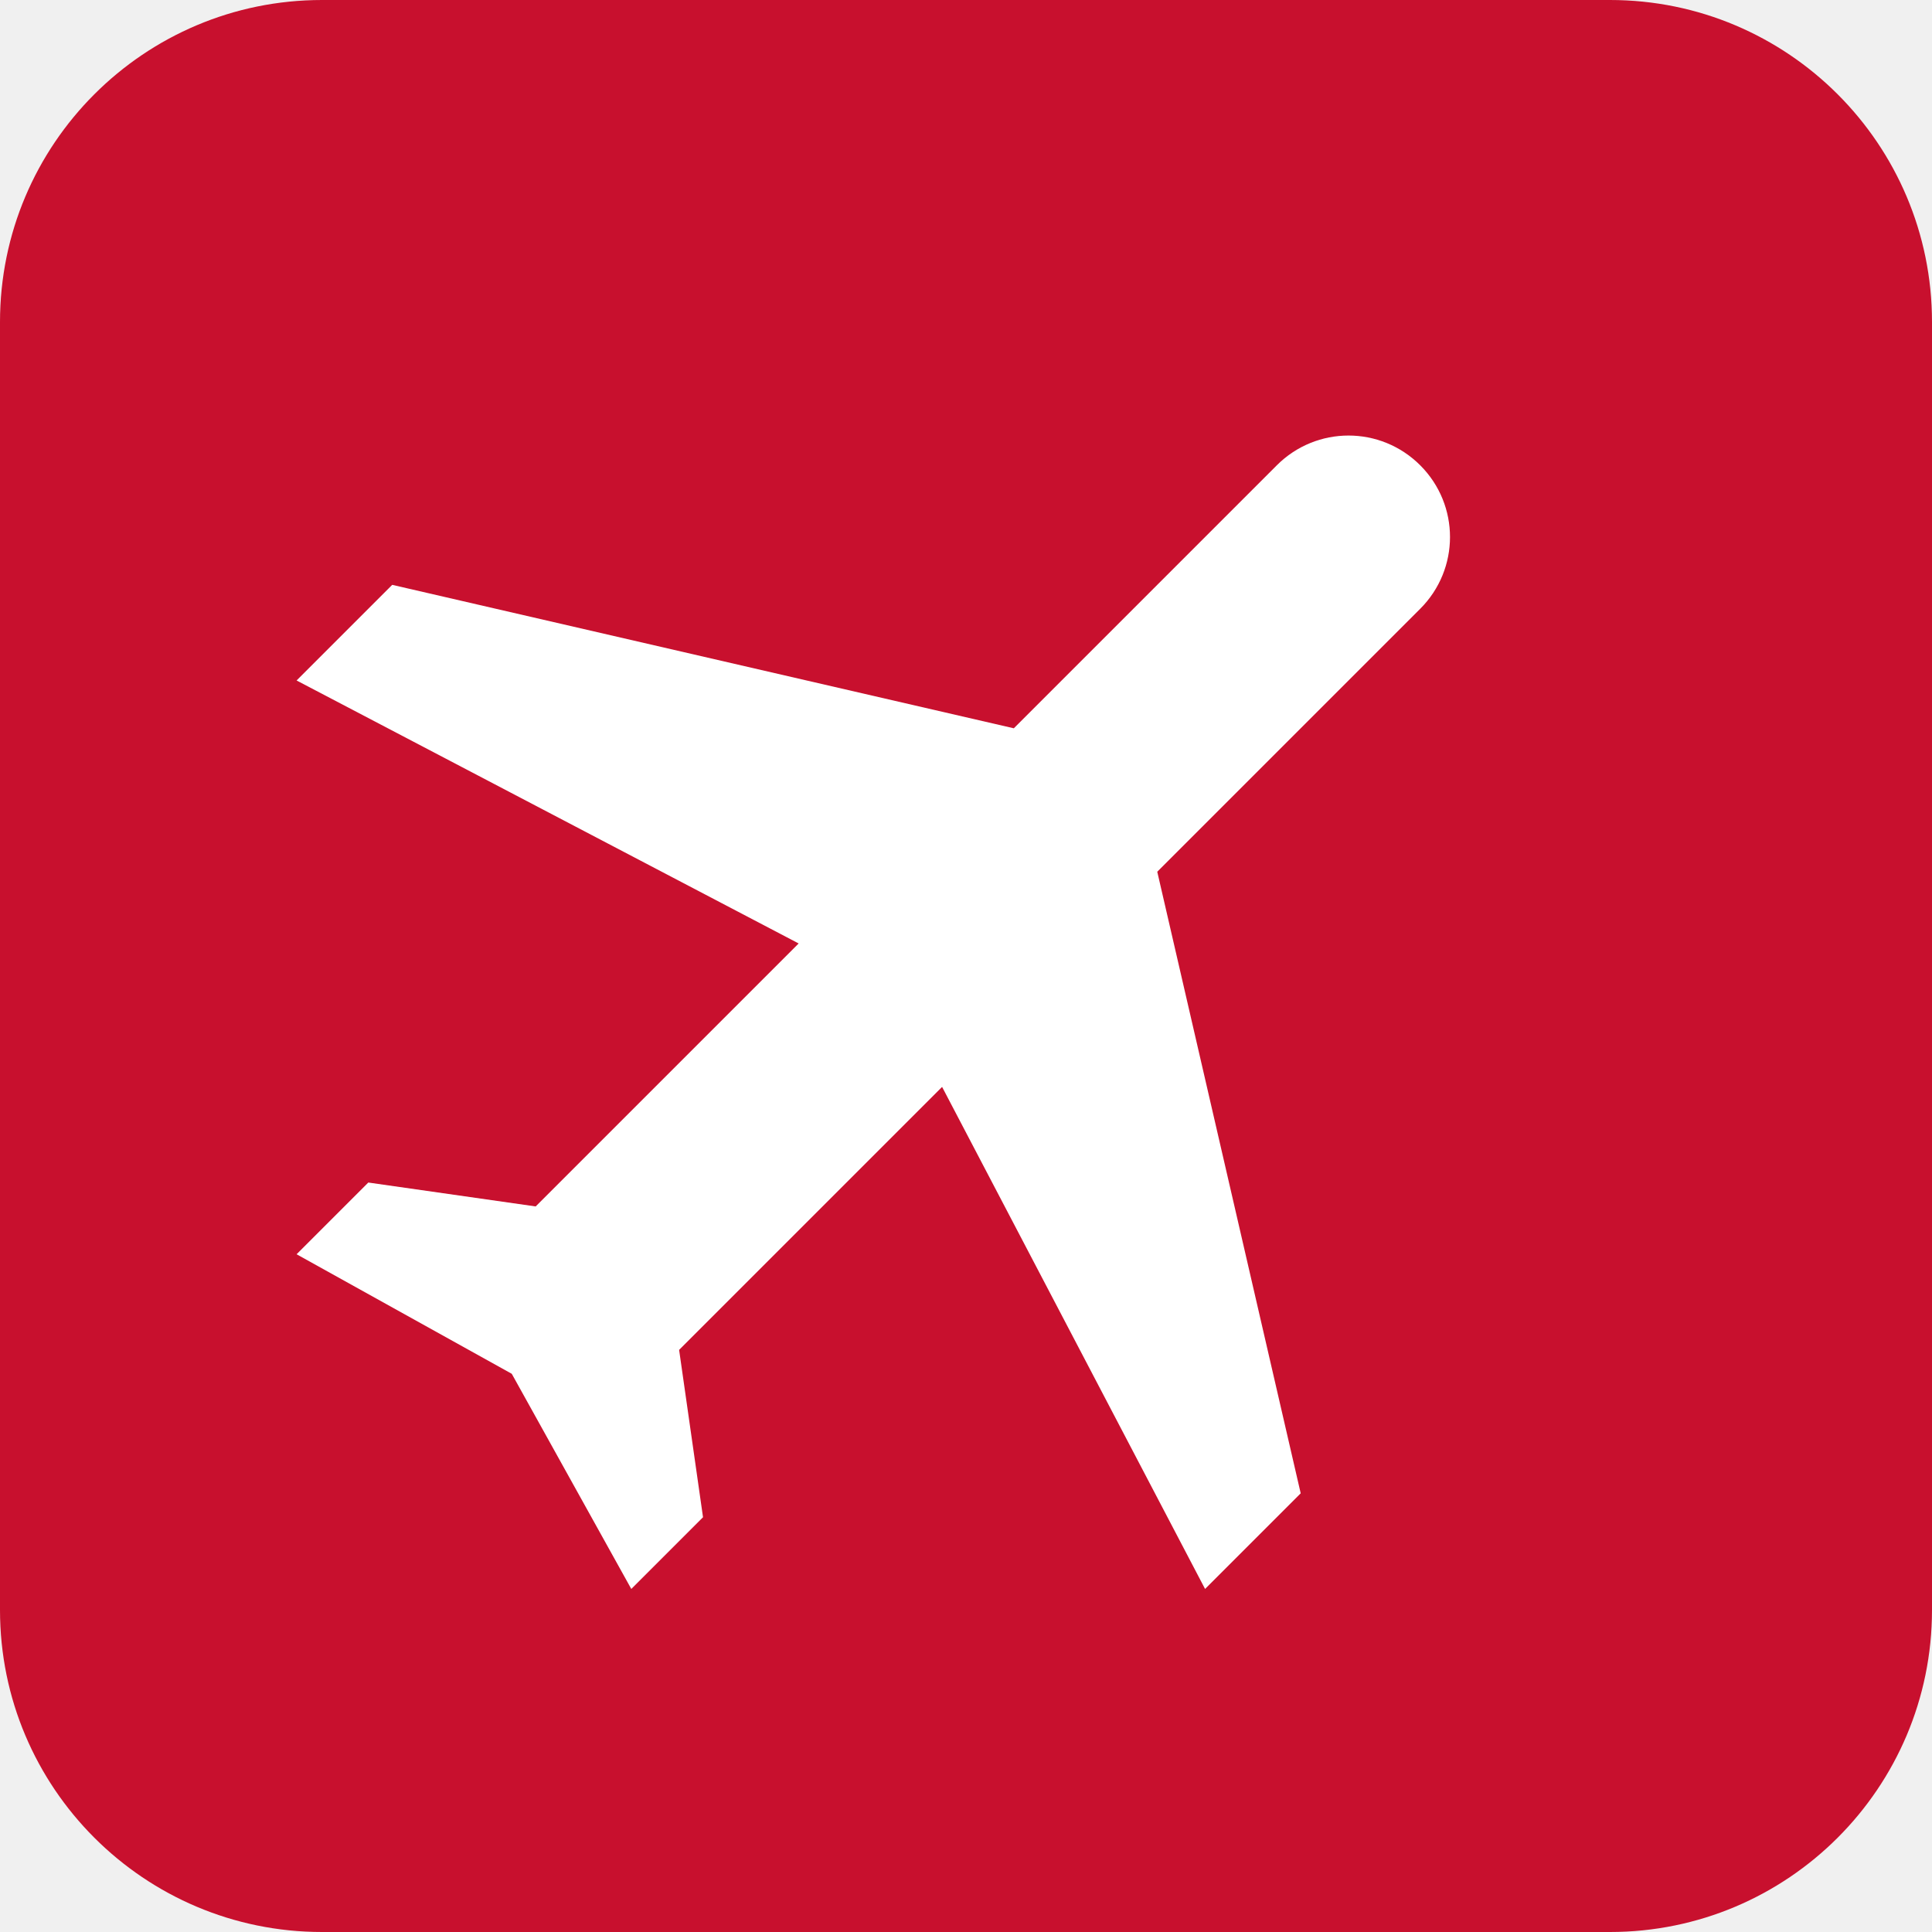
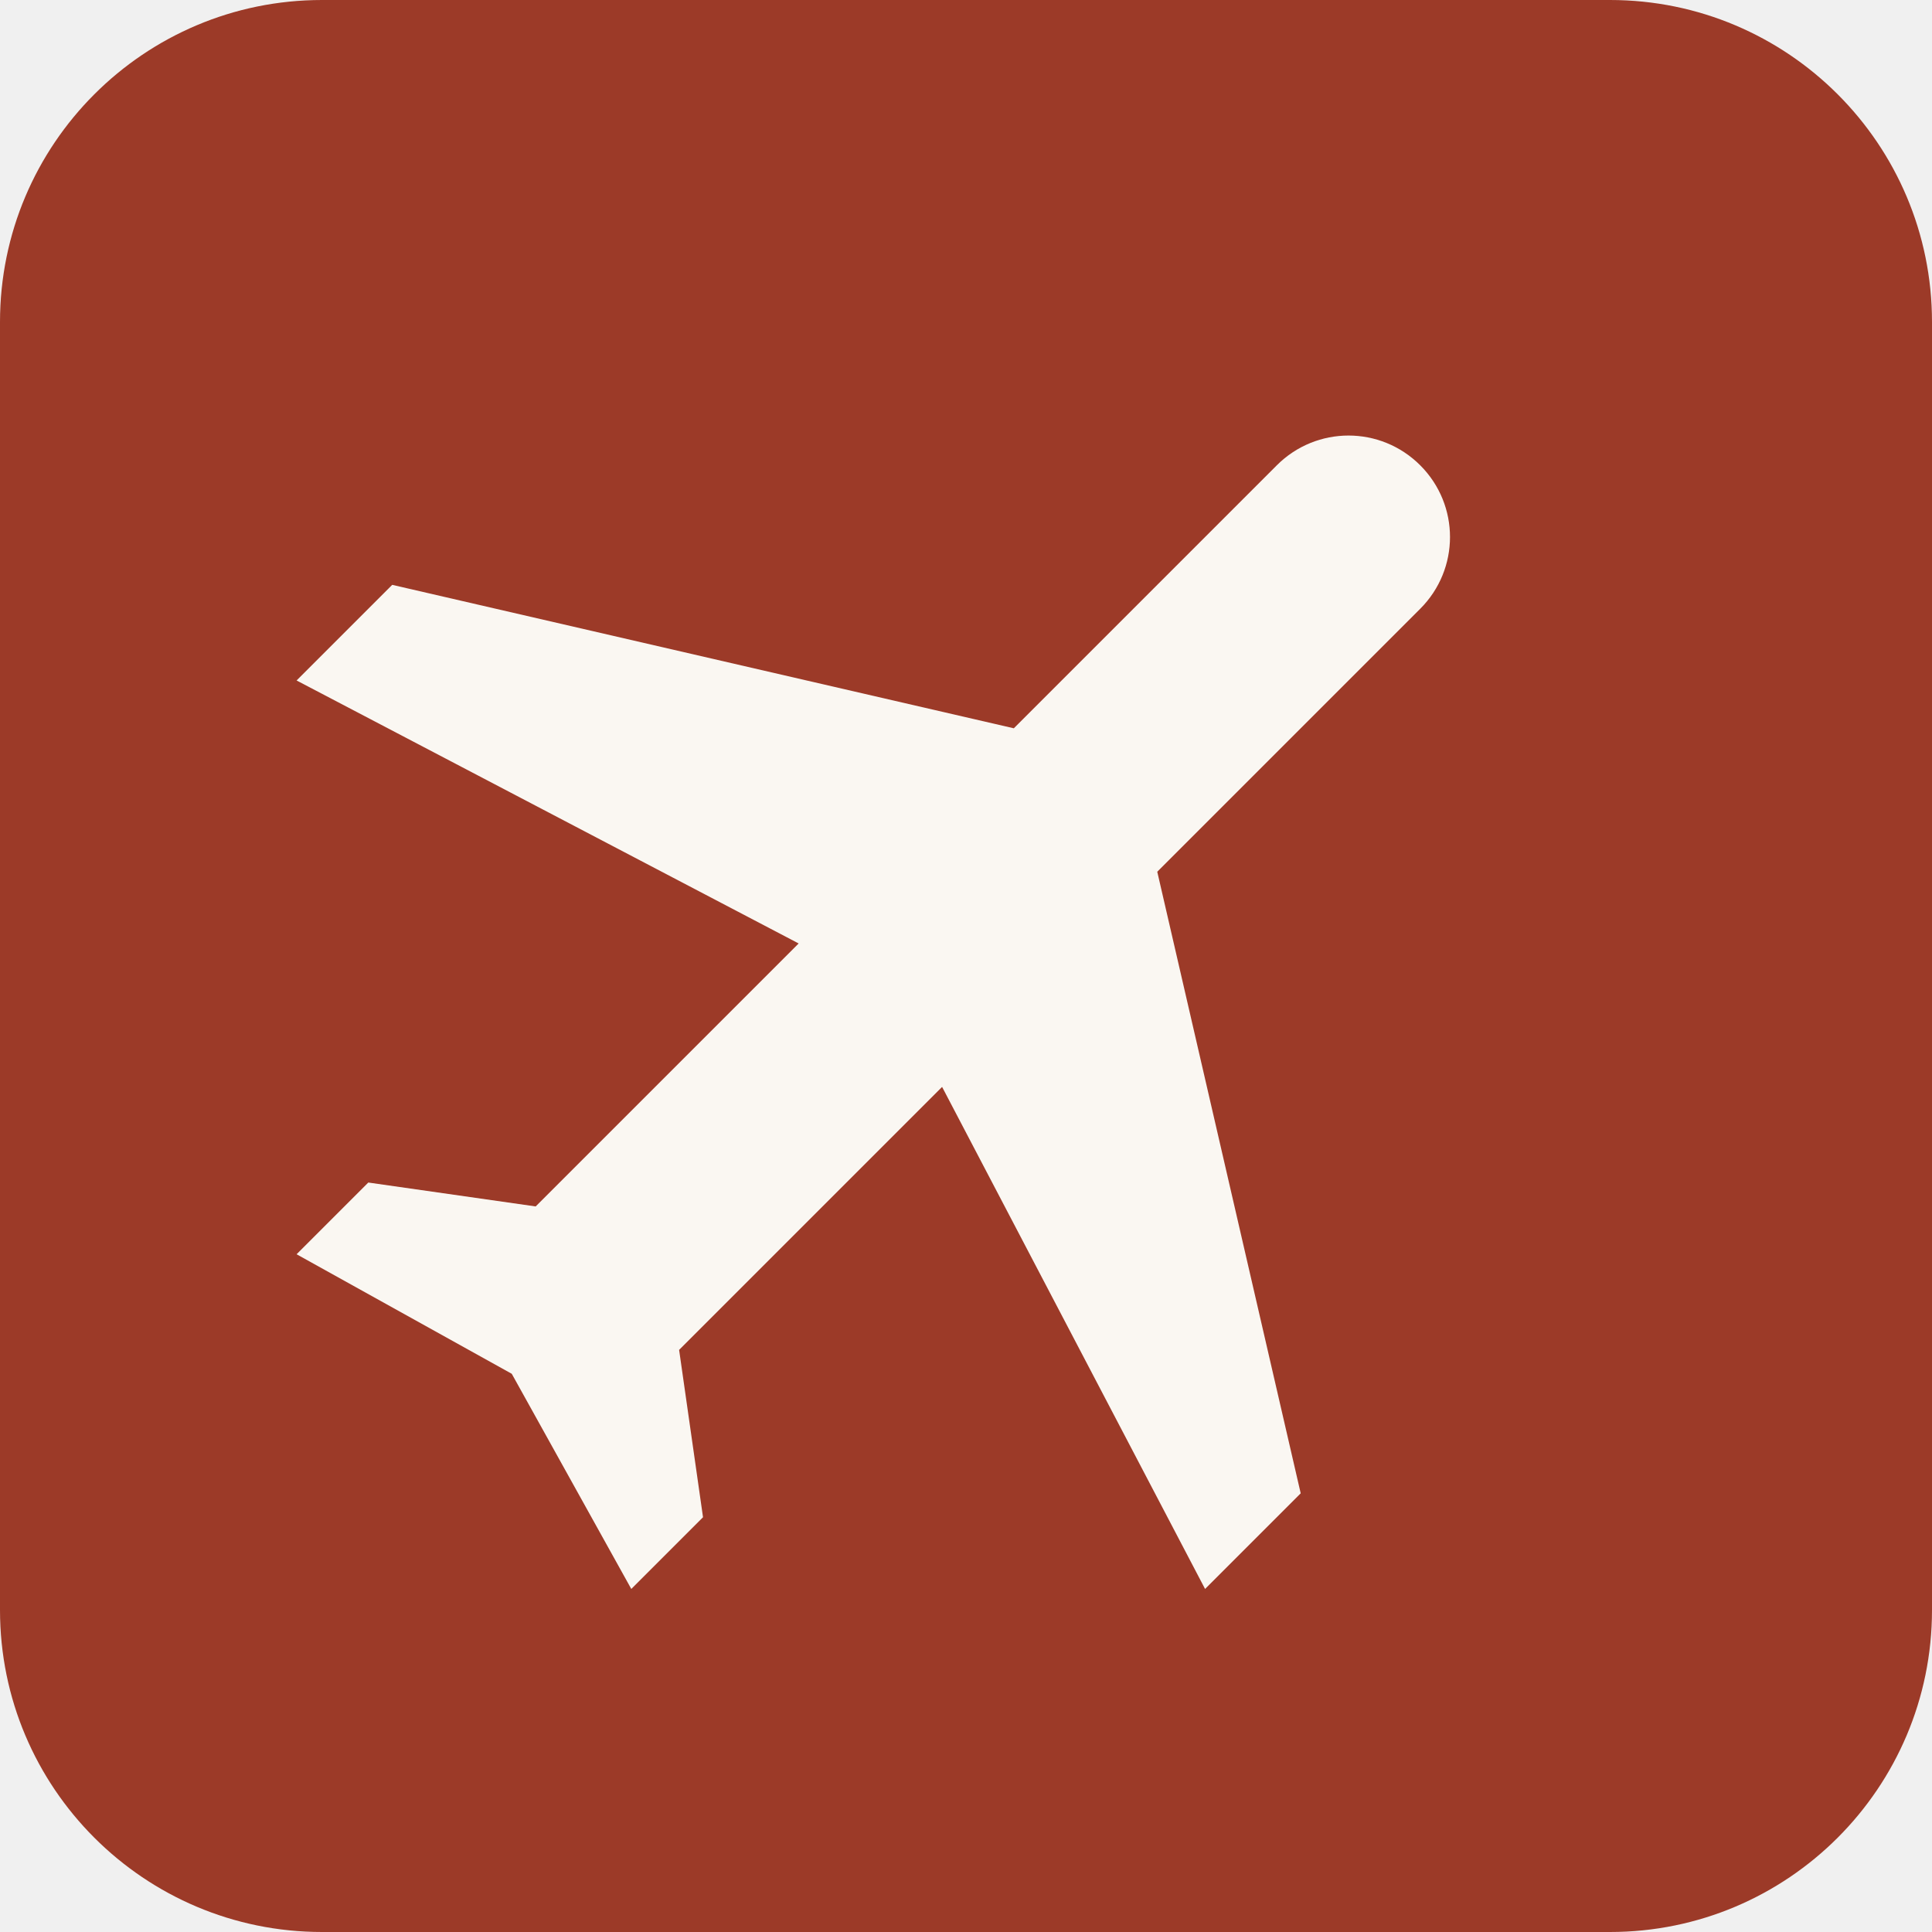
<svg xmlns="http://www.w3.org/2000/svg" viewBox="0 0 24 24" role="img" aria-label="NorthByte">
-   <rect width="24" height="24" rx="4" fill="#c8102e" />
-   <path d="M21 16v-2l-8-5V3.5c0-.83-.67-1.5-1.5-1.5S10 2.67 10 3.5V9l-8 5v2l8-2.5V19l-2 1.5V22l3.5-1 3.5 1v-1.5L13 19v-5.5l8 2.5z" fill="#ffffff" transform="rotate(45 12 12) scale(0.84) translate(2.3 2.3)" />
+   <rect width="24" height="24" rx="4" fill="#9c3a28" />
+   <path d="M21 16v-2l-8-5V3.5c0-.83-.67-1.5-1.5-1.5S10 2.67 10 3.5V9l-8 5v2l8-2.5V19l-2 1.5V22l3.5-1 3.5 1v-1.5L13 19v-5.5l8 2.5z" fill="#faf7f2" transform="rotate(45 12 12) scale(0.84) translate(2.3 2.3)" />
</svg>
